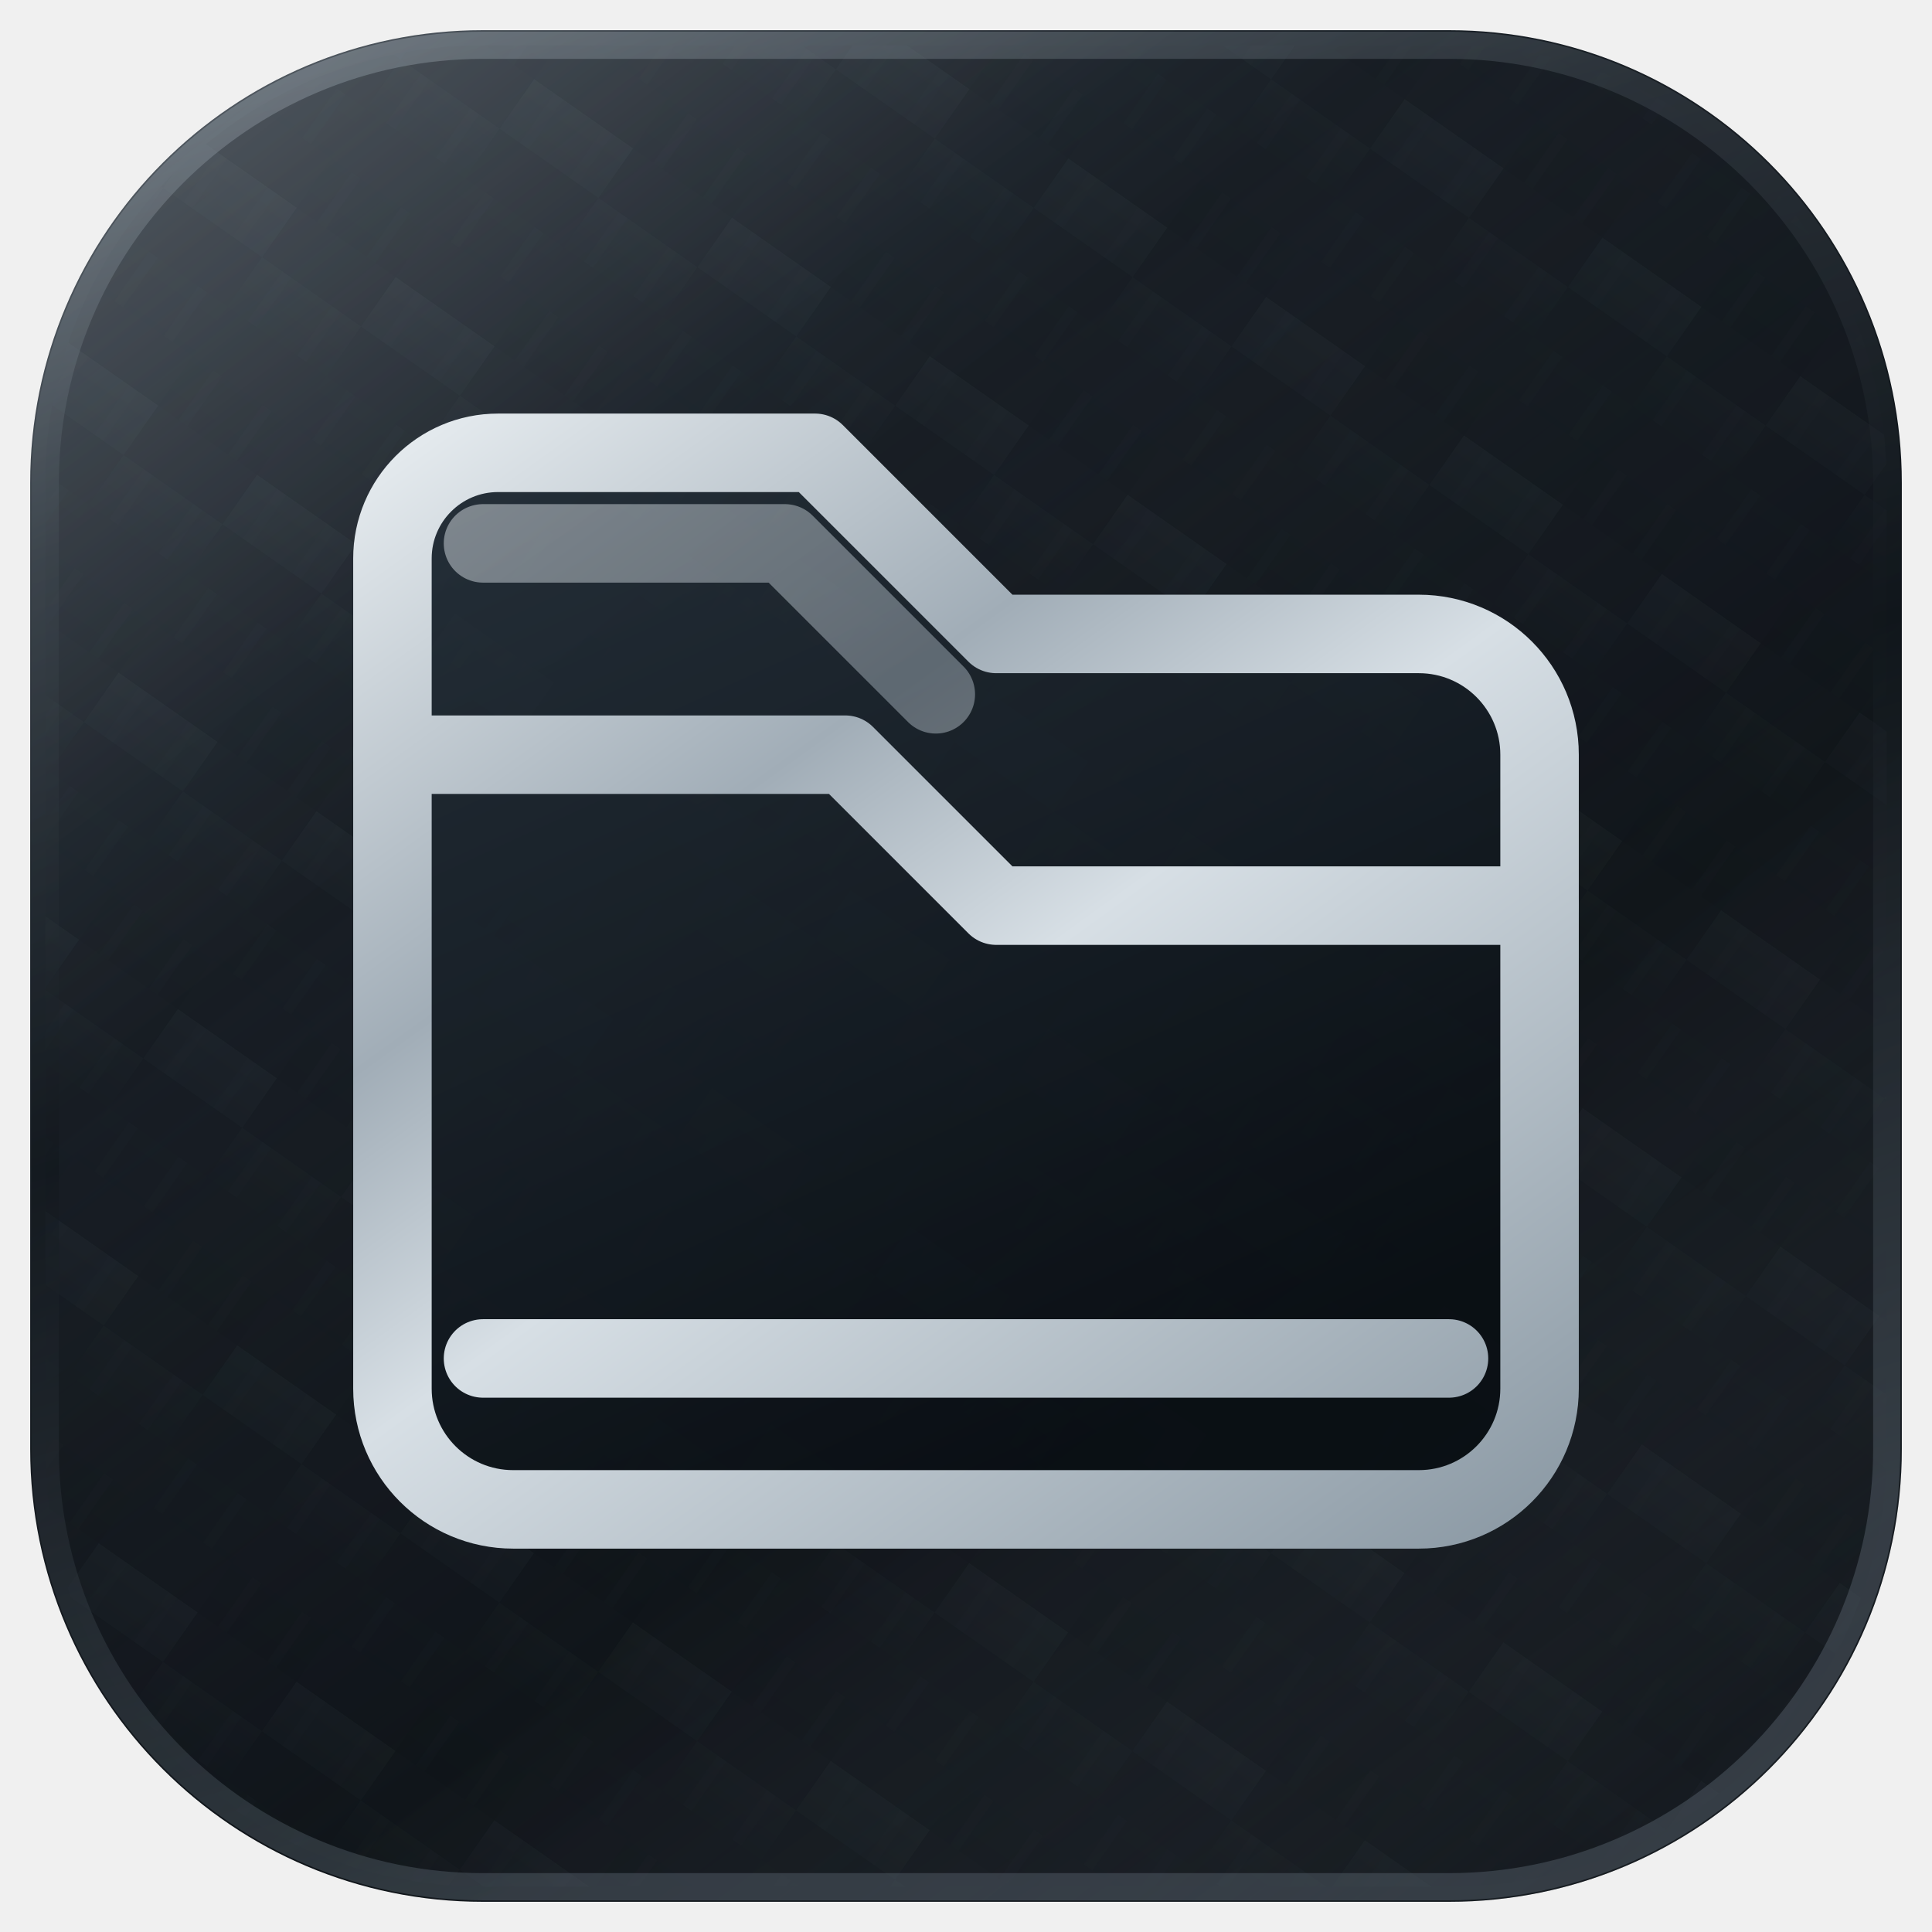
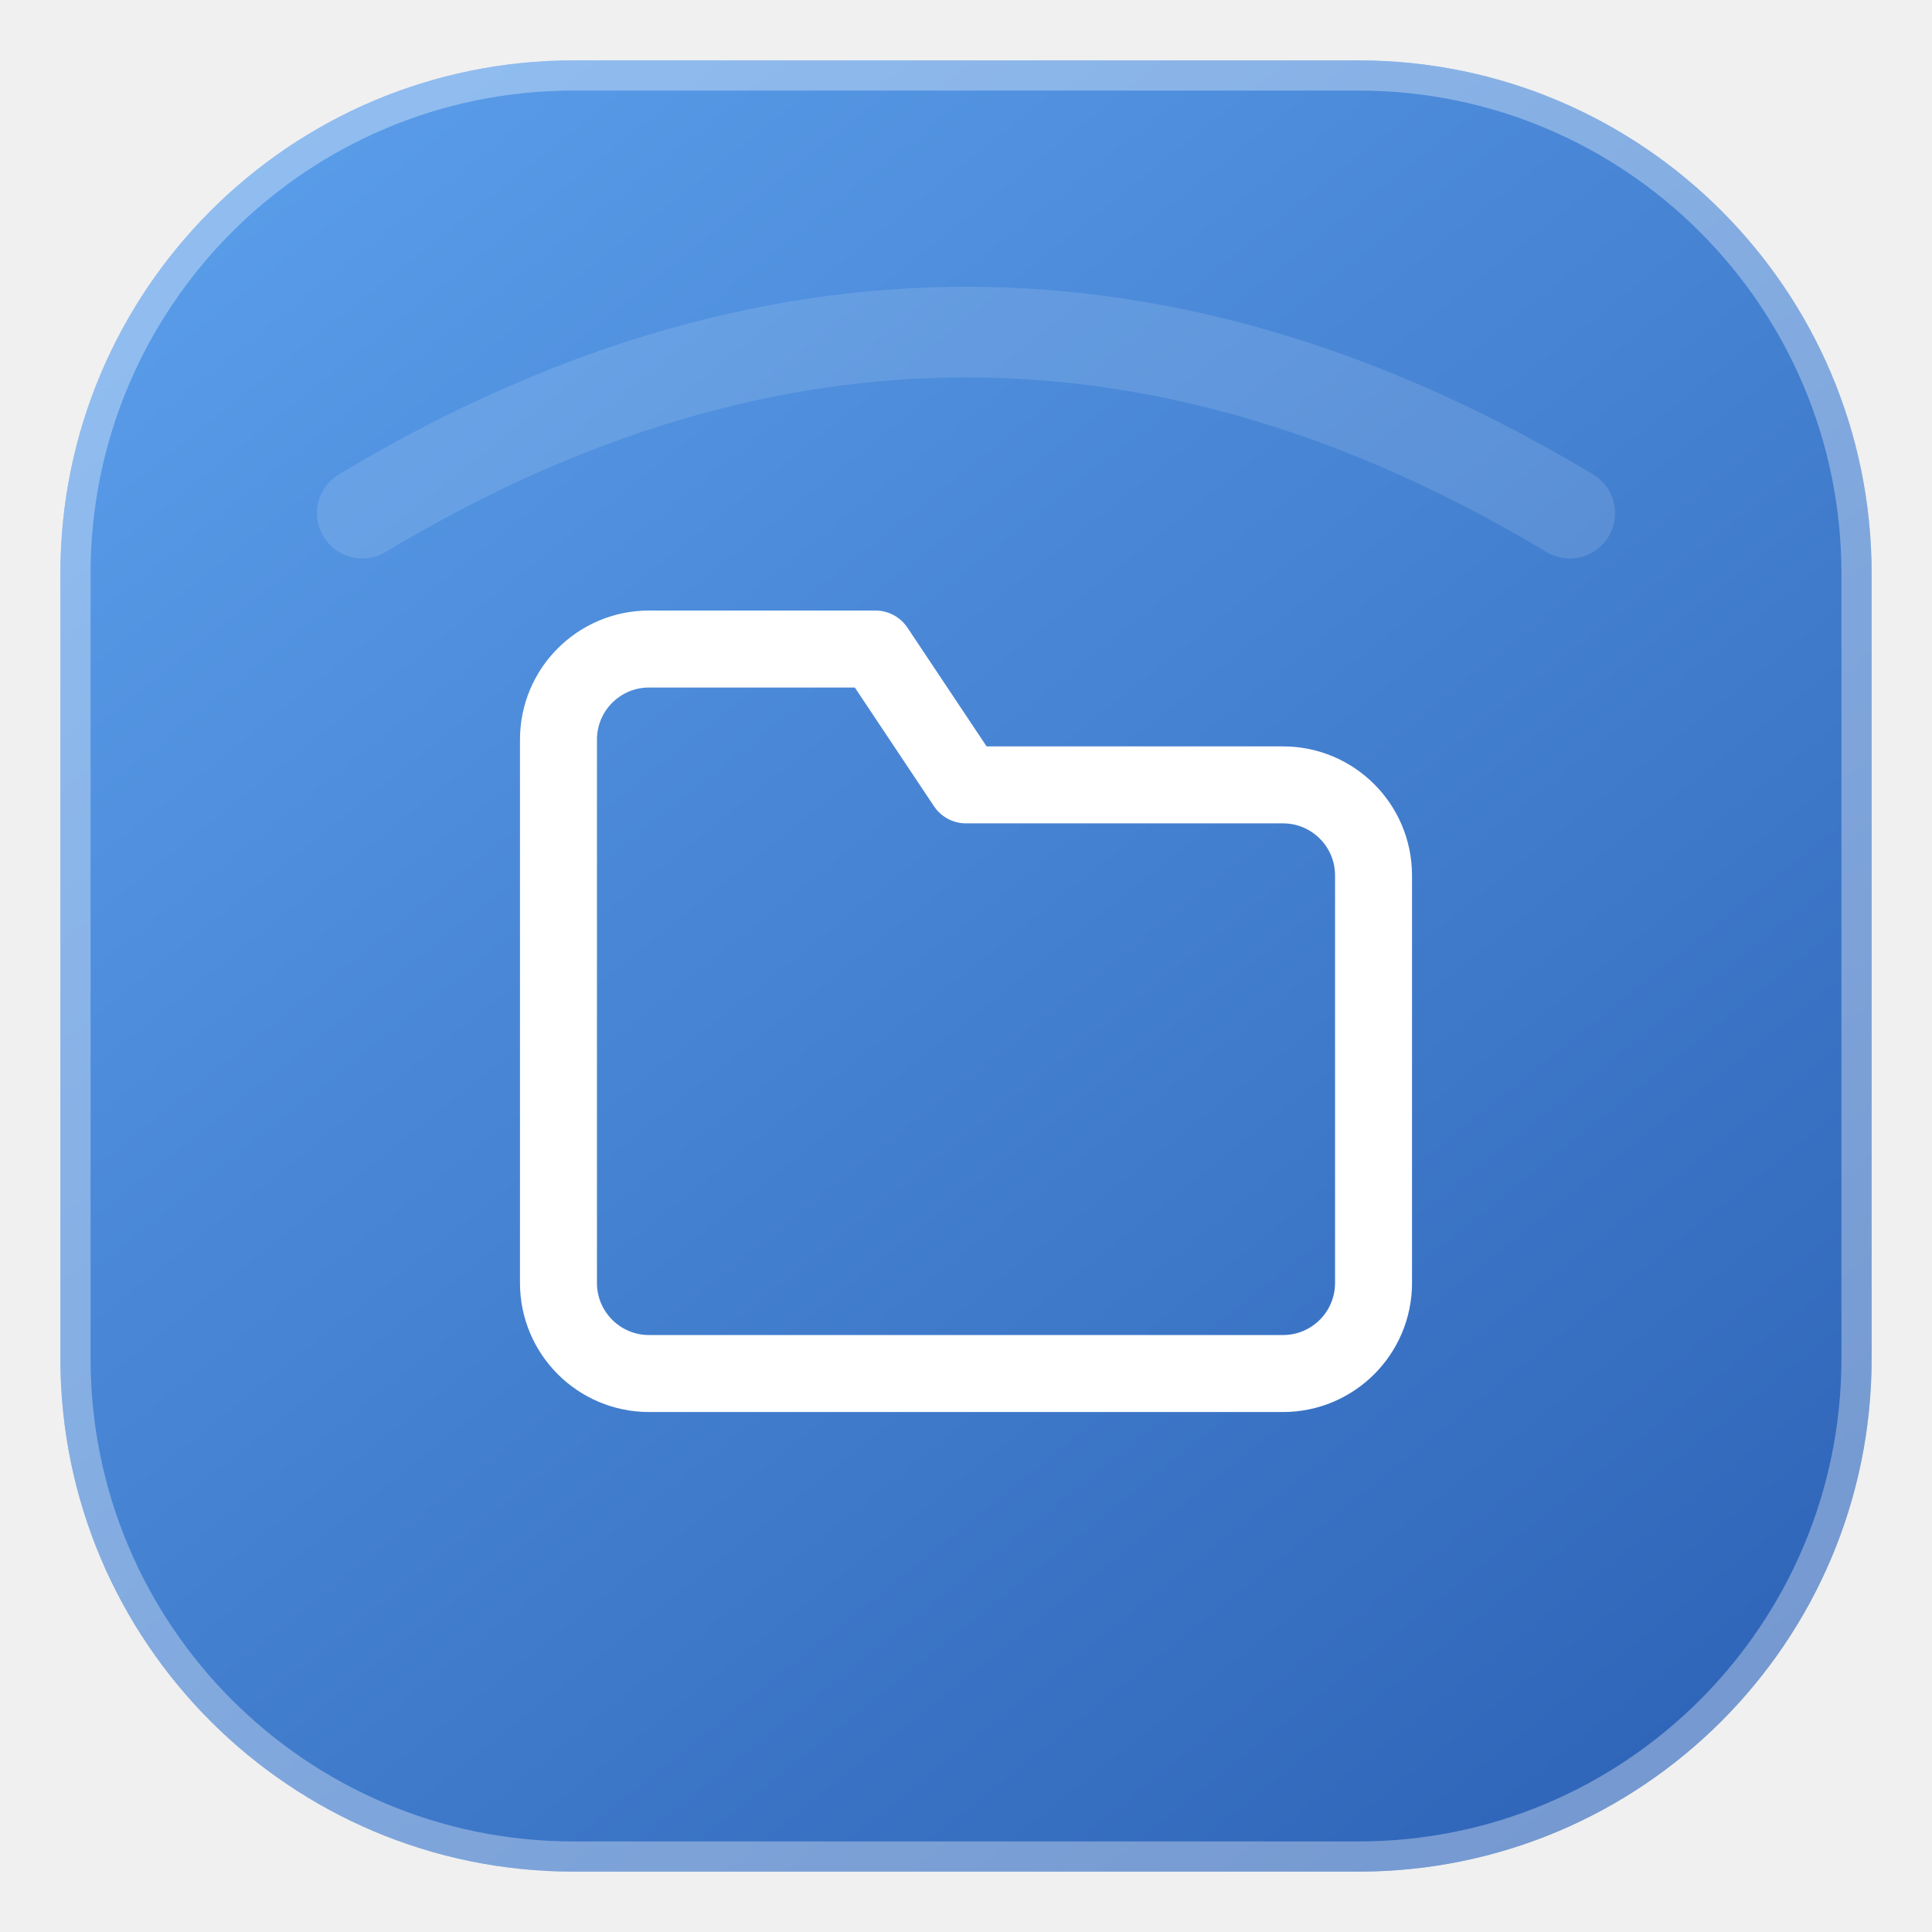
- <svg xmlns="http://www.w3.org/2000/svg" viewBox="0 0 64 64" role="img" aria-labelledby="title">
+ <svg xmlns="http://www.w3.org/2000/svg" viewBox="0 0 64 64">
  <defs>
-     <linearGradient id="carbon" x1="8" y1="2" x2="53" y2="64" gradientUnits="userSpaceOnUse">
-       <stop stop-color="#3c444c" />
-       <stop offset=".23" stop-color="#1b2229" />
-       <stop offset=".65" stop-color="#090d11" />
-       <stop offset="1" stop-color="#20272e" />
-     </linearGradient>
-     <linearGradient id="yarn" x2="0" y2="1">
-       <stop stop-color="#404a53" />
-       <stop offset=".45" stop-color="#161d24" />
-       <stop offset="1" stop-color="#090d12" />
-     </linearGradient>
-     <pattern id="weave" width="8" height="8" patternUnits="userSpaceOnUse" patternTransform="rotate(35)">
-       <path fill="#10161c" d="M0 0h8v8H0z" />
-       <path fill="url(#yarn)" d="M0 0h4v2H0zM4 2h4v2H4zM0 4h4v2H0zM4 6h4v2H4z" />
-       <path d="M1 0v2m2-2v2m2 0v2m2-2v2M1 4v2m2-2v2m2 0v2m2-2v2" stroke="#87949f" stroke-opacity=".12" stroke-width=".35" />
-     </pattern>
-     <linearGradient id="sheen" x2=".8" y2="1">
-       <stop stop-color="#e5edf2" stop-opacity=".15" />
-       <stop offset=".36" stop-color="#c7d3dd" stop-opacity="0" />
-       <stop offset=".65" stop-color="#6d7b88" stop-opacity=".06" />
-       <stop offset="1" stop-color="#000000" stop-opacity=".24" />
-     </linearGradient>
-     <linearGradient id="rim" x2=".3" y2="1">
-       <stop stop-color="#a4afb8" />
-       <stop offset=".25" stop-color="#414a52" />
-       <stop offset=".56" stop-color="#10161b" />
-       <stop offset="1" stop-color="#59656f" />
-     </linearGradient>
-     <linearGradient id="metal" x1="15" y1="11" x2="46" y2="54" gradientUnits="userSpaceOnUse">
-       <stop stop-color="#edf2f5" />
-       <stop offset=".34" stop-color="#a1adb7" />
-       <stop offset=".53" stop-color="#d7dfe5" />
-       <stop offset="1" stop-color="#8c9aa5" />
-     </linearGradient>
-     <linearGradient id="inset" x2=".5" y2="1">
-       <stop stop-color="#26313b" stop-opacity=".85" />
-       <stop offset="1" stop-color="#090e13" stop-opacity=".9" />
+     <linearGradient id="g" x2=".8" y2="1">
+       <stop stop-color="#5da1ed" />
+       <stop offset="1" stop-color="#3066b9" />
    </linearGradient>
  </defs>
-   <rect x="1" y="1" width="62" height="62" rx="15" fill="url(#carbon)" />
-   <rect x="1.5" y="1.5" width="61" height="61" rx="14.5" fill="url(#weave)" opacity=".10" />
-   <rect x="1" y="1" width="62" height="62" rx="15" fill="url(#sheen)" />
-   <rect x="1.5" y="1.5" width="61" height="61" rx="14.5" fill="none" stroke="url(#rim)" stroke-opacity=".45" stroke-width=".9" />
-   <g fill="none" stroke="url(#metal)" stroke-width="2.6" stroke-linecap="round" stroke-linejoin="round">
-     <path d="M13 24v-5.5A3.5 3.5 0 0 1 16.5 15H27l6 6h14a4 4 0 0 1 4 4v21a4 4 0 0 1-4 4H17a4 4 0 0 1-4-4Z" fill="url(#inset)" />
-     <path d="M13 25h15l5 5h18M16 45h32" />
-     <path d="M16 18h10l5 5" stroke-opacity=".5" />
+   <rect x="2" y="2" width="60" height="60" rx="17" fill="url(#g)" />
+   <rect x="2.5" y="2.5" width="59" height="59" rx="16.5" fill="none" stroke="#ffffff55" />
+   <path d="M12 17Q32 5 52 17" fill="none" stroke="#ffffff20" stroke-width="3" stroke-linecap="round" />
+   <g transform="translate(14 14) scale(1.5)" fill="none" stroke="#fff" stroke-width="1.7" stroke-linecap="round" stroke-linejoin="round">
+     <path d="M3 7a2 2 0 0 1 2-2h5l2 3h7a2 2 0 0 1 2 2v9a2 2 0 0 1-2 2H5a2 2 0 0 1-2-2z" />
  </g>
</svg>
